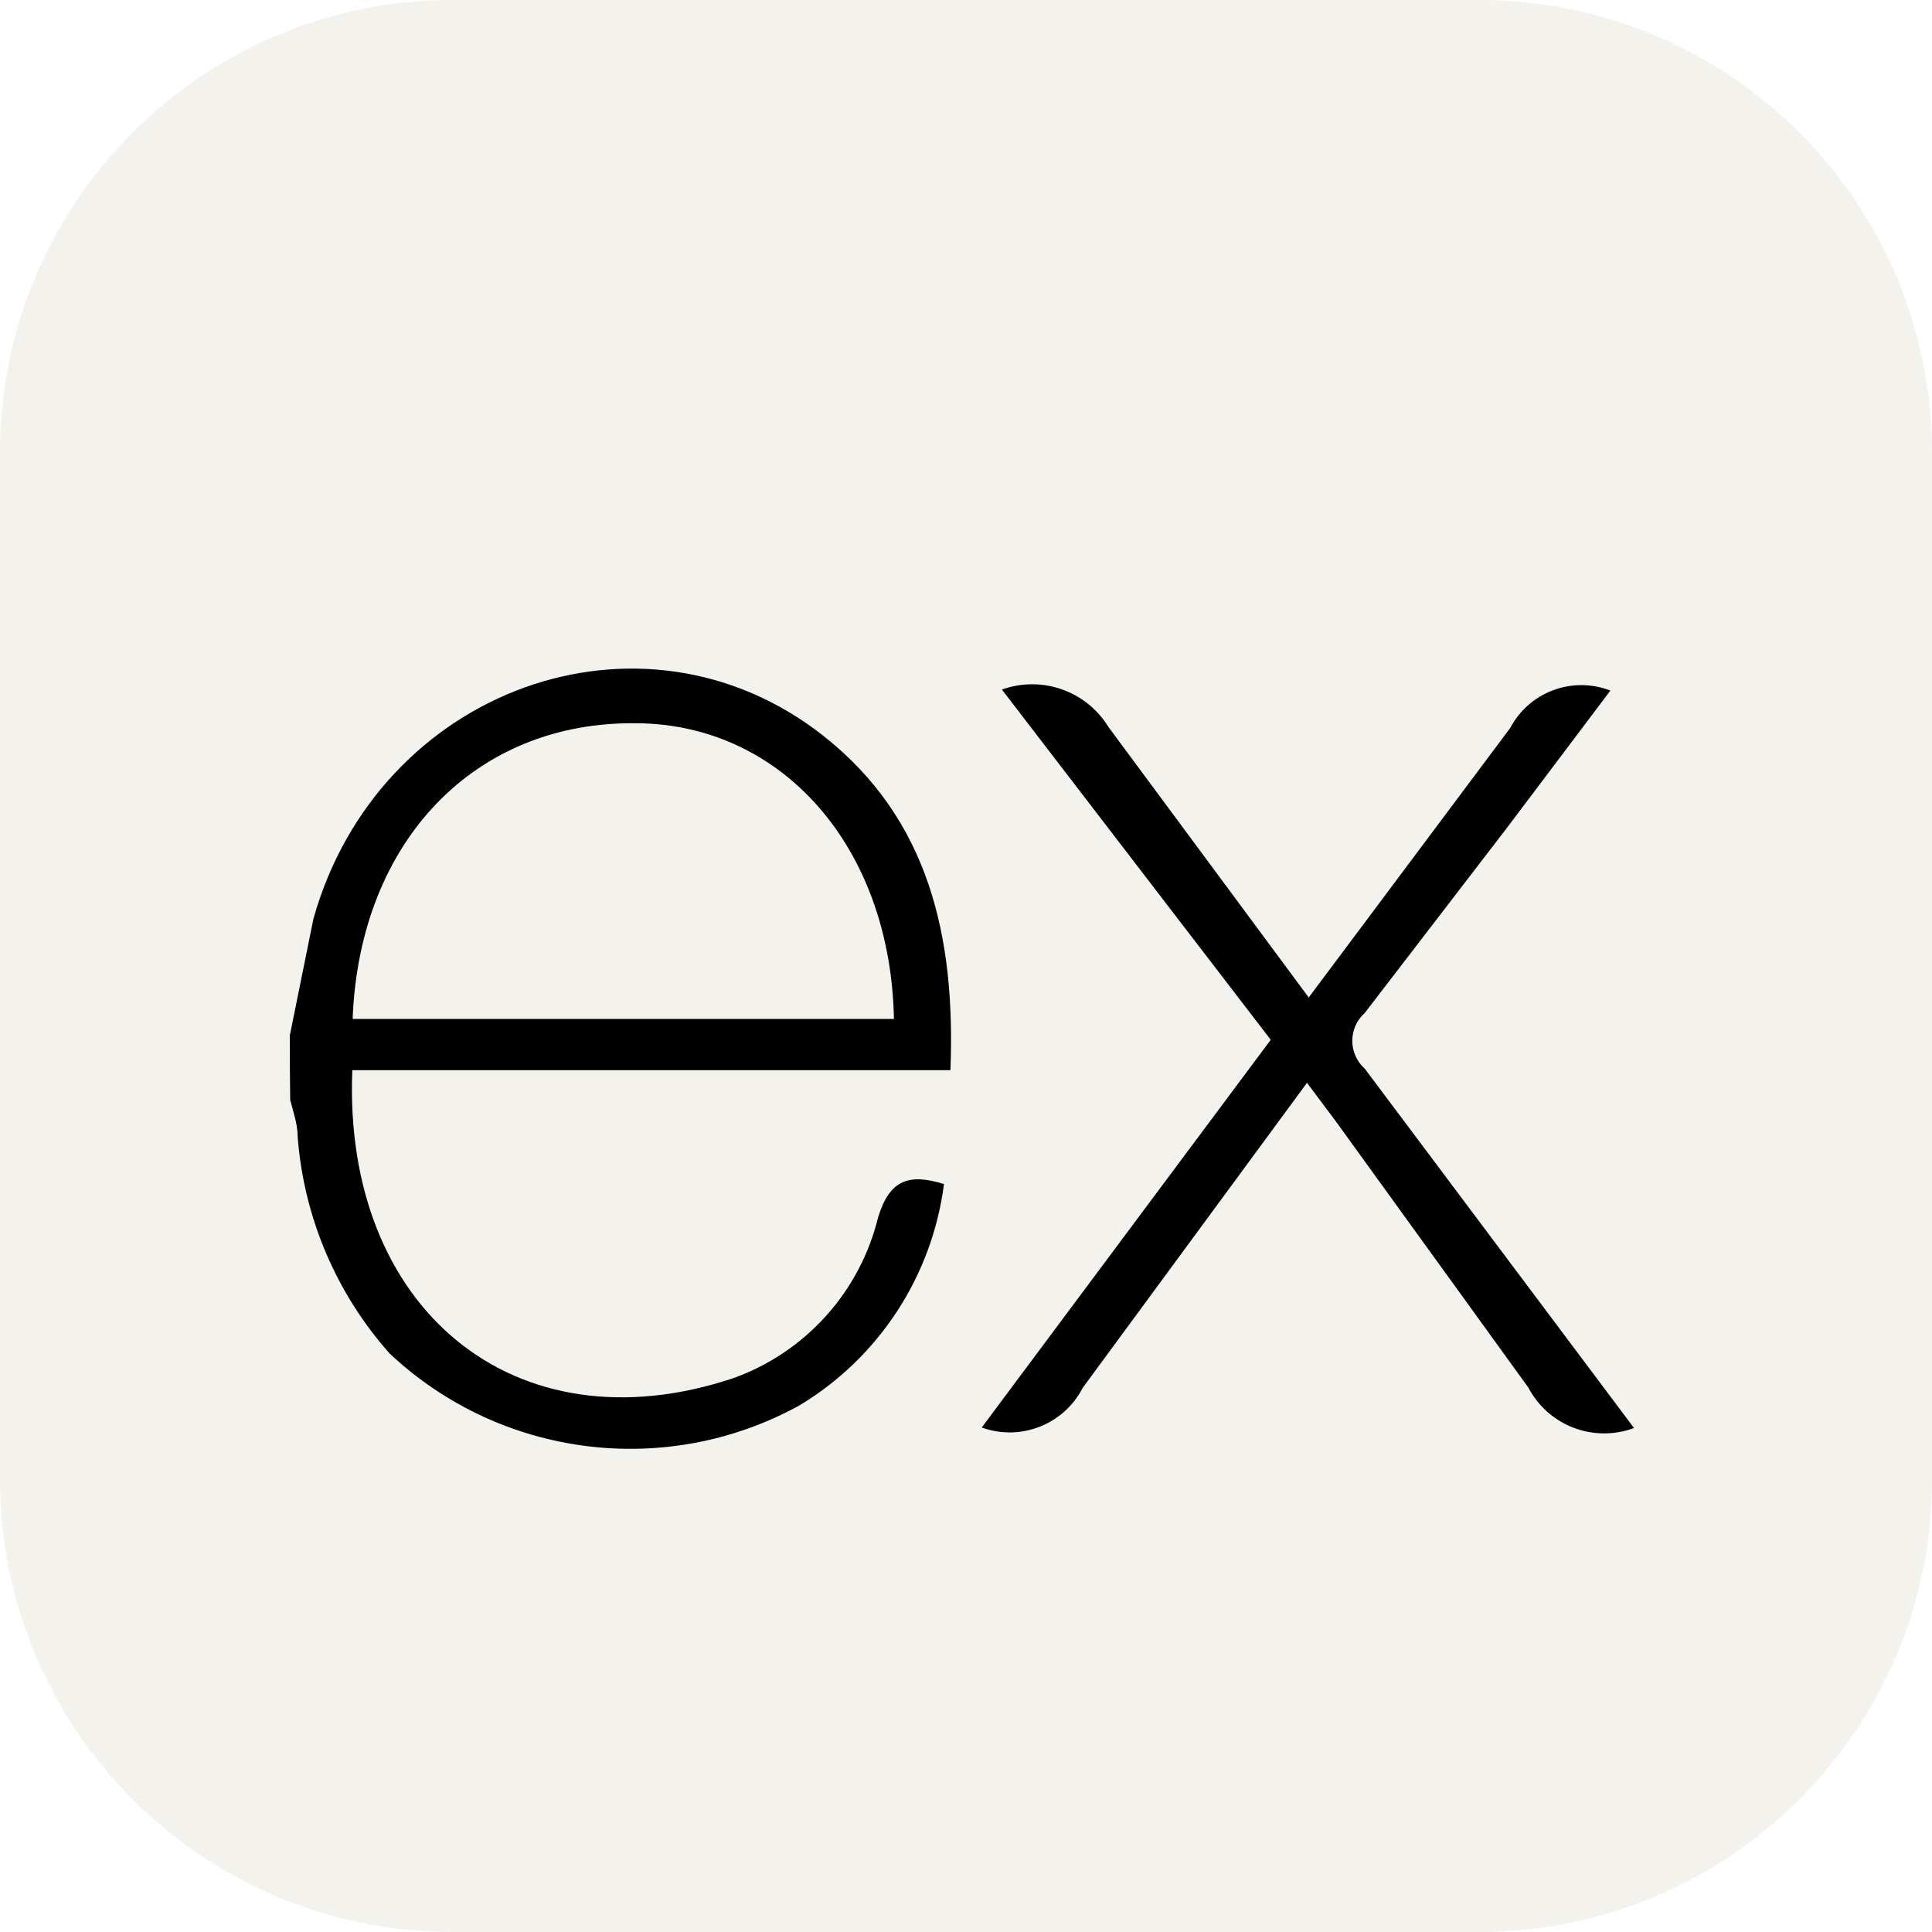
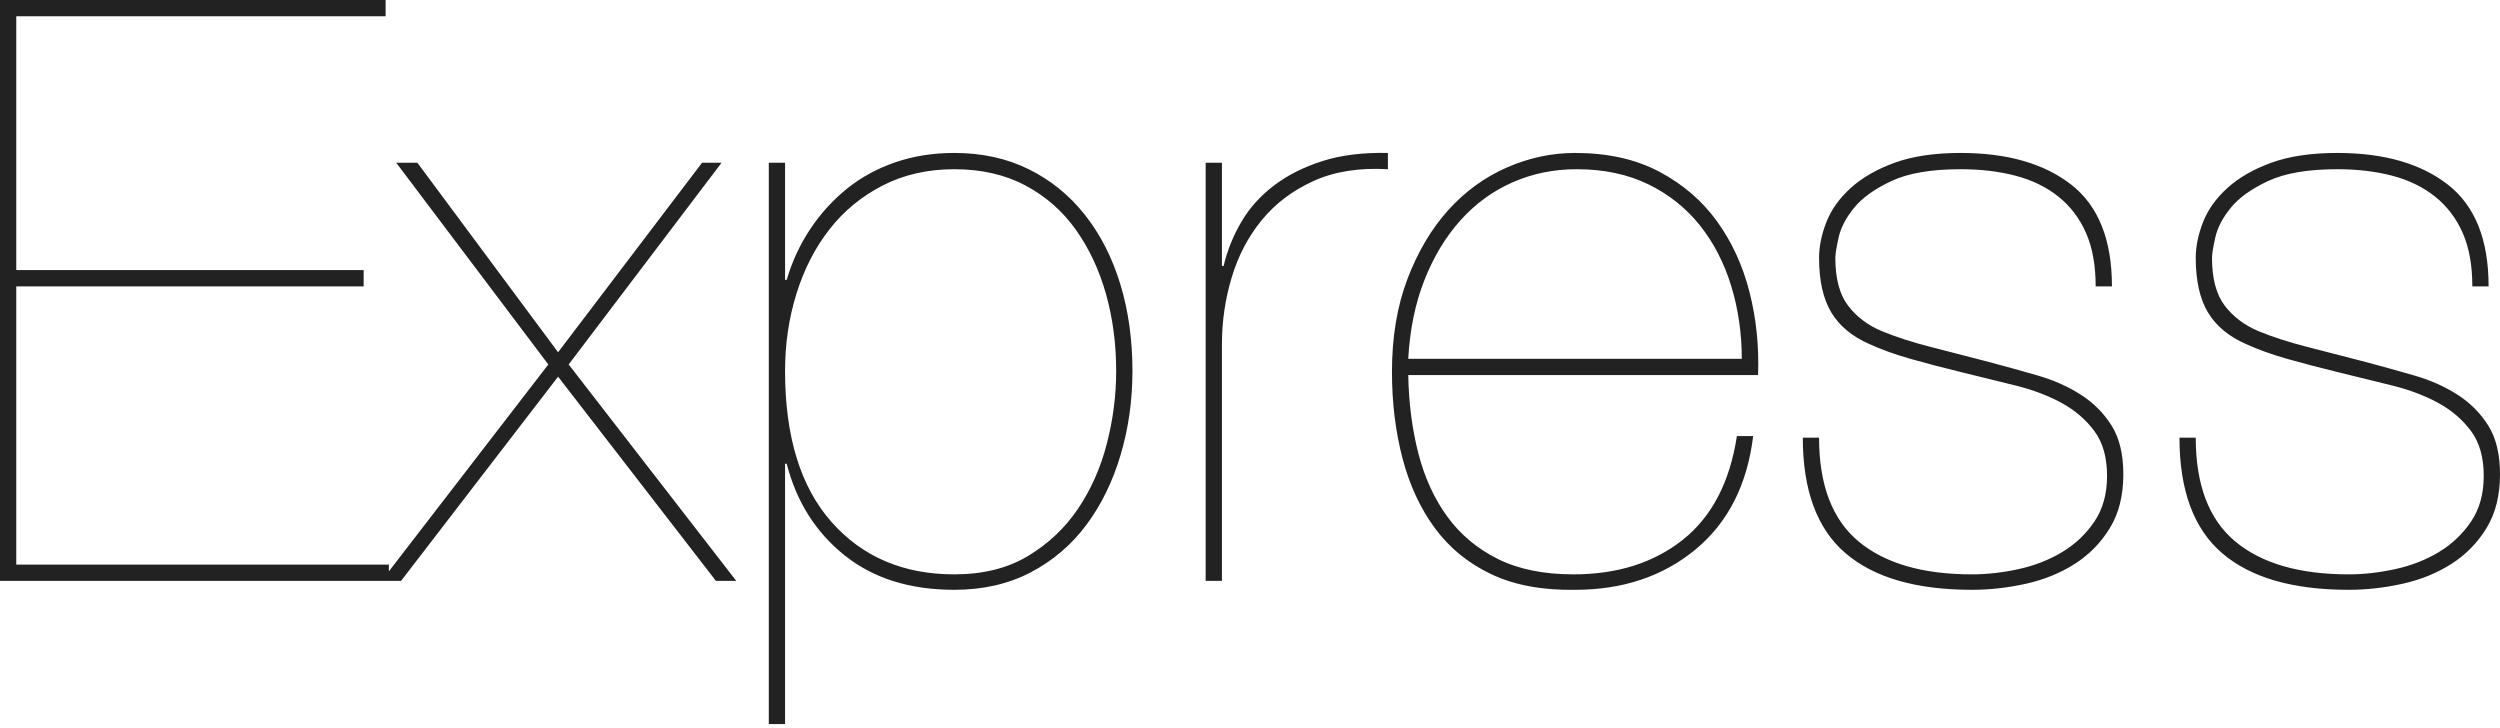
- <svg xmlns="http://www.w3.org/2000/svg" width="100" height="100" viewBox="0 0 100 100" fill="none">
-   <path d="M76.562 0H23.438C10.493 0 0 10.493 0 23.438V76.562C0 89.507 10.493 100 23.438 100H76.562C89.507 100 100 89.507 100 76.562V23.438C100 10.493 89.507 0 76.562 0Z" fill="#F4F2ED" />
-   <g transform="translate(15, 20) scale(2.9)">
-     <path fill="#000000" d="M24 18.588a1.529 1.529 0 01-1.895-.72l-3.45-4.771-.5-.667-4.003 5.444a1.466 1.466 0 01-1.802.708l5.158-6.92-4.798-6.251a1.595 1.595 0 011.9.666l3.576 4.83 3.596-4.81a1.435 1.435 0 011.788-.668L21.708 7.9l-2.522 3.283a.666.666 0 000 .994l4.804 6.412zM.002 11.576l.42-2.075c1.154-4.103 5.858-5.81 9.094-3.27 1.895 1.489 2.368 3.597 2.275 5.973H1.116C.943 16.447 4.005 19.009 7.92 17.7a4.078 4.078 0 002.582-2.876c.207-.666.548-.78 1.174-.588a5.417 5.417 0 01-2.589 3.957 6.272 6.272 0 01-7.306-.933 6.575 6.575 0 01-1.64-3.858c0-.235-.08-.455-.134-.666A88.33 88.33 0 010 11.577zm1.127-.286h9.654c-.06-3.076-2.001-5.258-4.59-5.278-2.882-.04-4.944 2.094-5.071 5.264z" />
+ <svg xmlns="http://www.w3.org/2000/svg" width="512px" height="149px" viewBox="0 0 512 149" version="1.1" preserveAspectRatio="xMidYMid">
+   <g>
+     <path d="M3.332,115.629 L3.332,58.648 L74.476,58.648 L74.476,55.315 L3.332,55.315 L3.332,3.332 L78.974,3.332 L78.974,0 L-3.55271368e-15,0 L-3.55271368e-15,118.961 L79.641,118.961 L79.641,115.629 L3.332,115.629 L3.332,115.629 Z M143.787,33.322 L114.296,72.143 L85.472,33.322 L81.14,33.322 L112.297,74.642 L78.141,118.961 L82.14,118.961 L114.296,77.142 L146.619,118.961 L150.784,118.961 L116.462,74.642 L147.785,33.322 L143.787,33.322 L143.787,33.322 Z M160.781,148.285 L160.781,94.969 L161.114,94.969 C163.114,102.744 167.057,108.992 172.944,113.713 C178.831,118.434 186.328,120.794 195.436,120.794 C201.323,120.794 206.544,119.6 211.098,117.212 C215.652,114.824 219.456,111.575 222.511,107.465 C225.565,103.355 227.898,98.579 229.509,93.136 C231.119,87.694 231.925,81.973 231.925,75.975 C231.925,69.533 231.091,63.59 229.425,58.148 C227.759,52.705 225.343,47.984 222.178,43.986 C219.012,39.987 215.18,36.877 210.681,34.655 C206.183,32.434 201.101,31.323 195.436,31.323 C191.104,31.323 187.078,31.962 183.357,33.239 C179.636,34.517 176.332,36.321 173.444,38.654 C170.556,40.987 168.056,43.736 165.946,46.901 C163.836,50.067 162.225,53.538 161.114,57.315 L160.781,57.315 L160.781,33.322 L157.449,33.322 L157.449,148.285 L160.781,148.285 L160.781,148.285 Z M195.436,117.628 C184.995,117.628 176.609,114.046 170.278,106.882 C163.947,99.718 160.781,89.415 160.781,75.975 C160.781,70.421 161.559,65.145 163.114,60.147 C164.669,55.149 166.918,50.761 169.861,46.985 C172.805,43.208 176.443,40.209 180.774,37.988 C185.106,35.766 189.994,34.655 195.436,34.655 C200.99,34.655 205.85,35.766 210.015,37.988 C214.18,40.209 217.624,43.236 220.345,47.068 C223.066,50.9 225.121,55.288 226.51,60.23 C227.898,65.173 228.592,70.421 228.592,75.975 C228.592,80.974 227.954,85.944 226.676,90.887 C225.399,95.83 223.427,100.273 220.761,104.216 C218.096,108.159 214.68,111.38 210.515,113.88 C206.349,116.379 201.323,117.628 195.436,117.628 L195.436,117.628 L195.436,117.628 Z M250.252,118.961 L250.252,70.477 C250.252,65.812 250.918,61.258 252.251,56.815 C253.584,52.372 255.639,48.456 258.416,45.069 C261.193,41.681 264.719,39.015 268.996,37.071 C273.272,35.127 278.354,34.322 284.241,34.655 L284.241,31.323 C279.131,31.212 274.661,31.767 270.829,32.989 C266.996,34.211 263.692,35.877 260.915,37.988 C258.138,40.098 255.917,42.569 254.251,45.402 C252.584,48.234 251.363,51.261 250.585,54.482 L250.252,54.482 L250.252,33.322 L246.92,33.322 L246.92,118.961 L250.252,118.961 L250.252,118.961 Z M288.406,76.808 L360.049,76.808 C360.272,70.921 359.688,65.257 358.3,59.814 C356.912,54.371 354.69,49.539 351.636,45.319 C348.581,41.098 344.638,37.71 339.806,35.155 C334.974,32.6 329.226,31.323 322.562,31.323 C317.785,31.323 313.12,32.323 308.566,34.322 C304.012,36.322 300.013,39.237 296.57,43.069 C293.127,46.901 290.35,51.594 288.24,57.148 C286.129,62.702 285.074,69.033 285.074,76.142 C285.074,82.473 285.796,88.388 287.24,93.886 C288.684,99.384 290.905,104.161 293.904,108.215 C296.903,112.269 300.763,115.407 305.484,117.628 C310.205,119.85 315.897,120.905 322.562,120.794 C332.336,120.794 340.556,118.045 347.22,112.547 C353.885,107.048 357.828,99.301 359.05,89.304 L355.718,89.304 C354.274,98.746 350.58,105.827 344.638,110.547 C338.695,115.268 331.226,117.628 322.228,117.628 C316.119,117.628 310.954,116.573 306.733,114.463 C302.513,112.352 299.069,109.464 296.404,105.799 C293.738,102.133 291.766,97.829 290.489,92.886 C289.211,87.944 288.517,82.584 288.406,76.808 L288.406,76.808 L288.406,76.808 Z M356.717,73.476 L288.406,73.476 C288.739,67.478 289.85,62.091 291.738,57.315 C293.627,52.538 296.098,48.456 299.153,45.069 C302.207,41.681 305.762,39.098 309.816,37.321 C313.87,35.544 318.23,34.655 322.895,34.655 C328.449,34.655 333.336,35.683 337.557,37.738 C341.778,39.793 345.304,42.597 348.137,46.152 C350.969,49.706 353.107,53.844 354.551,58.564 C355.995,63.285 356.717,68.256 356.717,73.476 L356.717,73.476 L356.717,73.476 Z M429.194,58.648 L432.526,58.648 C432.526,49.095 429.749,42.153 424.195,37.821 C418.641,33.489 411.088,31.323 401.536,31.323 C396.204,31.323 391.706,31.99 388.04,33.322 C384.375,34.655 381.376,36.377 379.043,38.487 C376.711,40.598 375.045,42.93 374.045,45.485 C373.045,48.04 372.545,50.484 372.545,52.816 C372.545,57.481 373.378,61.202 375.045,63.979 C376.711,66.756 379.321,68.922 382.875,70.477 C385.319,71.588 388.096,72.587 391.206,73.476 C394.316,74.365 397.926,75.309 402.036,76.308 C405.701,77.197 409.311,78.086 412.866,78.974 C416.42,79.863 419.558,81.057 422.279,82.556 C425.001,84.056 427.222,85.972 428.944,88.305 C430.665,90.637 431.526,93.692 431.526,97.468 C431.526,101.134 430.665,104.244 428.944,106.799 C427.222,109.353 425.028,111.436 422.363,113.047 C419.697,114.657 416.725,115.823 413.449,116.545 C410.172,117.267 406.979,117.628 403.869,117.628 C393.761,117.628 386.013,115.379 380.626,110.881 C375.239,106.382 372.545,99.301 372.545,89.637 L369.213,89.637 C369.213,100.412 372.129,108.298 377.96,113.296 C383.792,118.295 392.428,120.794 403.869,120.794 C407.534,120.794 411.227,120.377 414.948,119.544 C418.669,118.711 422.002,117.351 424.945,115.462 C427.889,113.574 430.277,111.131 432.109,108.131 C433.942,105.132 434.858,101.467 434.858,97.135 C434.858,93.025 434.053,89.693 432.443,87.138 C430.832,84.584 428.722,82.473 426.111,80.807 C423.501,79.141 420.558,77.836 417.281,76.892 C414.004,75.947 410.7,75.031 407.367,74.143 C402.702,72.921 398.62,71.865 395.121,70.977 C391.623,70.088 388.374,69.033 385.375,67.811 C382.487,66.589 380.182,64.84 378.46,62.563 C376.738,60.286 375.878,57.037 375.878,52.816 C375.878,52.039 376.1,50.65 376.544,48.651 C376.988,46.651 378.044,44.624 379.71,42.569 C381.376,40.515 383.931,38.682 387.374,37.071 C390.817,35.461 395.538,34.655 401.536,34.655 C405.646,34.655 409.394,35.1 412.782,35.988 C416.17,36.877 419.086,38.293 421.529,40.237 C423.973,42.181 425.861,44.652 427.194,47.651 C428.527,50.65 429.194,54.316 429.194,58.648 L429.194,58.648 L429.194,58.648 Z M506.335,58.648 L509.667,58.648 C509.667,49.095 506.891,42.153 501.337,37.821 C495.783,33.489 488.23,31.323 478.678,31.323 C473.346,31.323 468.847,31.99 465.182,33.322 C461.516,34.655 458.517,36.377 456.185,38.487 C453.852,40.598 452.186,42.93 451.186,45.485 C450.187,48.04 449.687,50.484 449.687,52.816 C449.687,57.481 450.52,61.202 452.186,63.979 C453.852,66.756 456.463,68.922 460.017,70.477 C462.461,71.588 465.237,72.587 468.348,73.476 C471.458,74.365 475.068,75.309 479.177,76.308 C482.843,77.197 486.453,78.086 490.007,78.974 C493.562,79.863 496.699,81.057 499.421,82.556 C502.142,84.056 504.364,85.972 506.085,88.305 C507.807,90.637 508.668,93.692 508.668,97.468 C508.668,101.134 507.807,104.244 506.085,106.799 C504.364,109.353 502.17,111.436 499.504,113.047 C496.838,114.657 493.867,115.823 490.59,116.545 C487.314,117.267 484.12,117.628 481.01,117.628 C470.902,117.628 463.155,115.379 457.768,110.881 C452.38,106.382 449.687,99.301 449.687,89.637 L446.355,89.637 C446.355,100.412 449.27,108.298 455.102,113.296 C460.933,118.295 469.569,120.794 481.01,120.794 C484.676,120.794 488.369,120.377 492.09,119.544 C495.811,118.711 499.143,117.351 502.087,115.462 C505.03,113.574 507.418,111.131 509.251,108.131 C511.084,105.132 512,101.467 512,97.135 C512,93.025 511.195,89.693 509.584,87.138 C507.974,84.584 505.863,82.473 503.253,80.807 C500.643,79.141 497.699,77.836 494.422,76.892 C491.146,75.947 487.841,75.031 484.509,74.143 C479.844,72.921 475.762,71.865 472.263,70.977 C468.764,70.088 465.515,69.033 462.516,67.811 C459.628,66.589 457.323,64.84 455.602,62.563 C453.88,60.286 453.019,57.037 453.019,52.816 C453.019,52.039 453.241,50.65 453.686,48.651 C454.13,46.651 455.185,44.624 456.851,42.569 C458.517,40.515 461.072,38.682 464.515,37.071 C467.959,35.461 472.679,34.655 478.678,34.655 C482.787,34.655 486.536,35.1 489.924,35.988 C493.312,36.877 496.227,38.293 498.671,40.237 C501.115,42.181 503.003,44.652 504.336,47.651 C505.669,50.65 506.335,54.316 506.335,58.648 L506.335,58.648 L506.335,58.648 Z" fill="#222222" />
  </g>
</svg>
